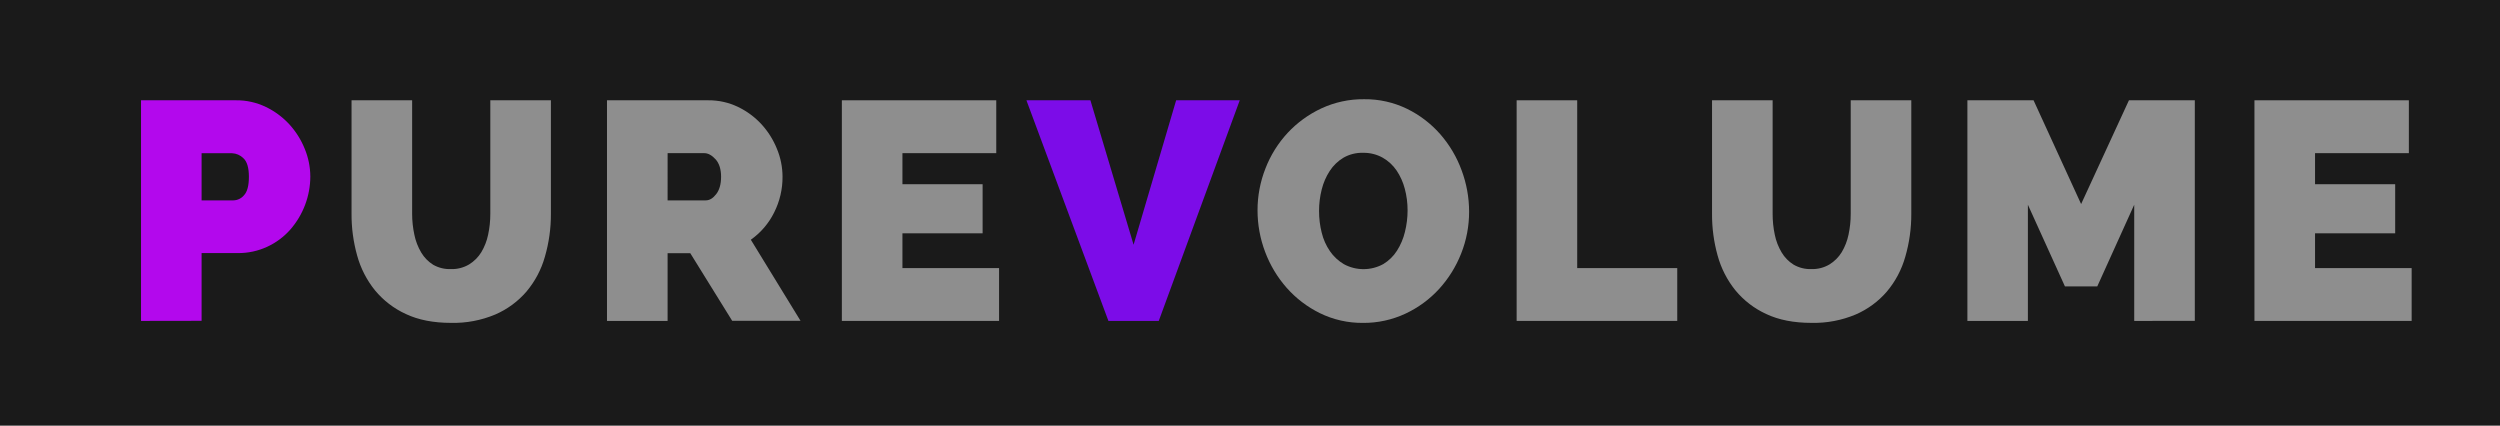
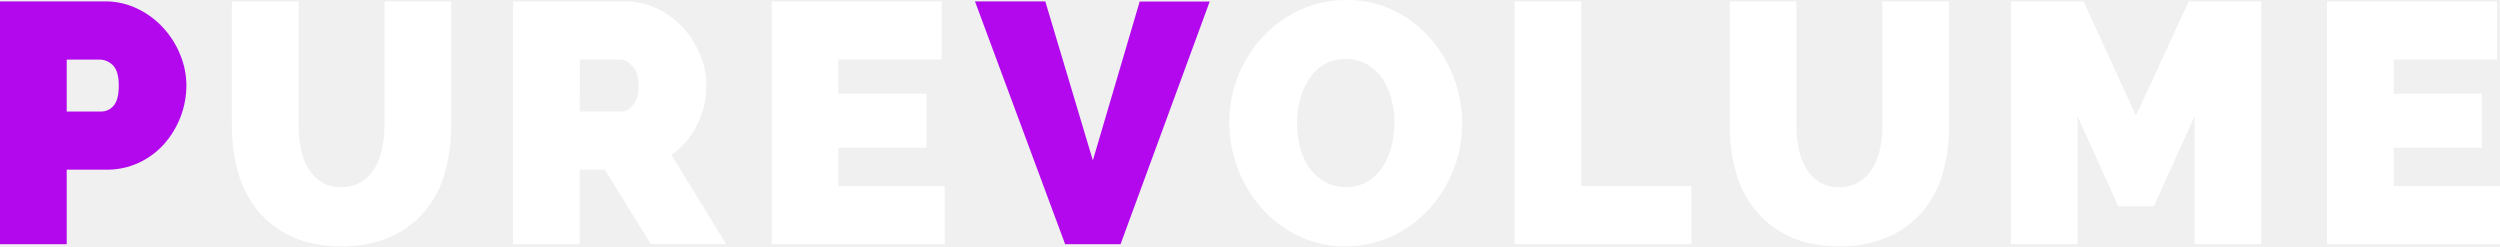
- <svg xmlns="http://www.w3.org/2000/svg" viewBox="0 0 1022 174">
+ <svg xmlns="http://www.w3.org/2000/svg" viewBox="0 0 928.23 91.44">
  <defs>
    <style>
      .cls-1 {
-         fill-opacity: 0.89;
+         isolation: isolate;
      }

      .cls-2 {
-         isolation: isolate;
+         fill: #b308ed;
      }

      .cls-3 {
-         fill: #b308ed;
+         fill: #fff;
+ 
      }

      .cls-4 {
-         fill: #8e8e8e;
-       }
- 
-       .cls-5 {
-         fill: #7c0ce8;
+         fill: #b308ed;
      }
    </style>
  </defs>
  <g id="Layer_2" data-name="Layer 2">
    <g id="Layer_1-2" data-name="Layer 1">
      <g id="NEW_PV_LOGO_onBlack" data-name="NEW PV LOGO onBlack">
-         <rect id="bckgrd" class="cls-1" width="1022" height="174" />
-         <g class="cls-2">
-           <g class="cls-2">
-             <path class="cls-3" d="M57.65,131.19V41H96.51a27.41,27.41,0,0,1,12.19,2.73,31.64,31.64,0,0,1,9.59,7.11,33.28,33.28,0,0,1,6.29,10,30.1,30.1,0,0,1,2.28,11.36,33.13,33.13,0,0,1-8.19,21.66,28.56,28.56,0,0,1-9.4,7,28,28,0,0,1-12.13,2.6H82.41v27.69ZM82.41,81.91H95.49a5.79,5.79,0,0,0,4.26-2.09q2-2.1,2-7.56c0-3.72-.77-6.26-2.29-7.62a6.94,6.94,0,0,0-4.57-2H82.41Z" />
+         <g class="cls-1">
+           <g class="cls-1">
+             <path class="cls-2" d="M0,90.68V.51H38.86A27.38,27.38,0,0,1,51.05,3.24a31.52,31.52,0,0,1,9.59,7.11,33.35,33.35,0,0,1,6.29,10,30.19,30.19,0,0,1,2.28,11.37A32.94,32.94,0,0,1,61,53.4a28.79,28.79,0,0,1-9.39,7A28.06,28.06,0,0,1,39.5,63H24.77V90.68ZM24.77,41.4H37.85a5.81,5.81,0,0,0,4.25-2.09q2-2.1,2-7.56t-2.29-7.62a6.94,6.94,0,0,0-4.57-2H24.77Z" />
          </g>
-           <g class="cls-2">
-             <path class="cls-4" d="M184.39,110a13.65,13.65,0,0,0,7.37-1.9,15.14,15.14,0,0,0,5-5,23,23,0,0,0,2.79-7.18,39.79,39.79,0,0,0,.89-8.51V41h24.77V87.37A61.9,61.9,0,0,1,222.74,105a38,38,0,0,1-7.49,14.16,35.28,35.28,0,0,1-12.76,9.4,44.08,44.08,0,0,1-18.1,3.43q-10.8,0-18.48-3.62a35.56,35.56,0,0,1-12.64-9.71A39.11,39.11,0,0,1,146,104.46a62.16,62.16,0,0,1-2.29-17.09V41h24.77V87.37A40.8,40.8,0,0,0,169.4,96a23.31,23.31,0,0,0,2.8,7.24,14.84,14.84,0,0,0,4.89,5A13.62,13.62,0,0,0,184.39,110Z" />
-             <path class="cls-4" d="M248.14,131.19V41h41.41a27.41,27.41,0,0,1,12.19,2.73,31.76,31.76,0,0,1,9.59,7.11,33.25,33.25,0,0,1,6.28,10,29.93,29.93,0,0,1,2.29,11.36,32.05,32.05,0,0,1-3.43,14.67A29.82,29.82,0,0,1,306.94,98l20.32,33.15H299.32L282.18,103.5h-9.27v27.69Zm24.77-49.28h15.62c1.52,0,2.94-.84,4.25-2.54s2-4.06,2-7.11-.76-5.52-2.28-7.17-3.05-2.48-4.58-2.48h-15Z" />
-             <path class="cls-4" d="M408.42,109.6v21.59H344.15V41h63.12V62.61H368.92v12.7h32.77V95.38H368.92V109.6Z" />
+           <g class="cls-1">
+             <path class="cls-3" d="M126.74,69.47a13.63,13.63,0,0,0,7.37-1.91,15.2,15.2,0,0,0,4.95-5,23.34,23.34,0,0,0,2.8-7.18,39.86,39.86,0,0,0,.89-8.51V.51h24.76V46.86a62.26,62.26,0,0,1-2.41,17.59,38.18,38.18,0,0,1-7.5,14.16A35.31,35.31,0,0,1,144.84,88a44.05,44.05,0,0,1-18.1,3.43q-10.78,0-18.48-3.62A35.35,35.35,0,0,1,95.63,78.1a39,39,0,0,1-7.24-14.16A62,62,0,0,1,86.1,46.86V.51h24.77V46.86a40.15,40.15,0,0,0,.89,8.58,22.9,22.9,0,0,0,2.79,7.23,14.78,14.78,0,0,0,4.89,5A13.62,13.62,0,0,0,126.74,69.47Z" />
+             <path class="cls-3" d="M190.5,90.68V.51h41.4a27.41,27.41,0,0,1,12.19,2.73,31.76,31.76,0,0,1,9.59,7.11,33.35,33.35,0,0,1,6.29,10,30.19,30.19,0,0,1,2.28,11.37,32.05,32.05,0,0,1-3.43,14.67,29.88,29.88,0,0,1-9.52,11.11l20.32,33.15H241.68L224.53,63h-9.27V90.68ZM215.26,41.4h15.62c1.53,0,2.94-.84,4.26-2.54a11.37,11.37,0,0,0,2-7.11c0-3.13-.77-5.52-2.29-7.18s-3-2.47-4.57-2.47h-15Z" />
+             <path class="cls-3" d="M350.77,69.09V90.68H286.51V.51h63.12V22.1H311.27V34.8H344V54.86H311.27V69.09Z" />
          </g>
-           <g class="cls-2">
-             <path class="cls-5" d="M445.76,41l17.65,59.06L480.81,41h26L473.7,131.19H453.12L419.6,41Z" />
+           <g class="cls-1">
+             <path class="cls-4" d="M388.11.51l17.66,59.05,17.39-59h26L416.05,90.68H395.48L362,.51Z" />
          </g>
-           <g class="cls-2">
-             <path class="cls-4" d="M557.13,132A39.1,39.1,0,0,1,539.54,128,44,44,0,0,1,526,117.67,47.28,47.28,0,0,1,517.19,103a48,48,0,0,1-3.11-17,46.56,46.56,0,0,1,3.24-17.15,45.55,45.55,0,0,1,9.08-14.54,44.62,44.62,0,0,1,13.78-10,40.34,40.34,0,0,1,17.46-3.75,39.08,39.08,0,0,1,17.59,3.94,43.53,43.53,0,0,1,13.59,10.41,46.82,46.82,0,0,1,8.7,14.74,48.42,48.42,0,0,1,3.05,16.89,46,46,0,0,1-3.24,17.08,47.14,47.14,0,0,1-9,14.48,43.77,43.77,0,0,1-13.72,10.09A40.24,40.24,0,0,1,557.13,132Zm-17.9-45.72a35.77,35.77,0,0,0,1.08,8.83,23,23,0,0,0,3.36,7.56,18.09,18.09,0,0,0,5.72,5.33,16.82,16.82,0,0,0,16.13-.06,17.26,17.26,0,0,0,5.58-5.47,25.54,25.54,0,0,0,3.24-7.68A36,36,0,0,0,575.42,86a34,34,0,0,0-1.14-8.83,24.29,24.29,0,0,0-3.37-7.49,17.1,17.1,0,0,0-5.65-5.21,15.79,15.79,0,0,0-8-2,15.25,15.25,0,0,0-8.06,2,17.32,17.32,0,0,0-5.59,5.39,24.69,24.69,0,0,0-3.3,7.62A35.26,35.26,0,0,0,539.23,86.23Z" />
+           <g class="cls-1">
+             <path class="cls-3" d="M499.49,91.44A39,39,0,0,1,481.9,87.5a43.69,43.69,0,0,1-13.59-10.35,46.83,46.83,0,0,1-8.76-14.67,47.7,47.7,0,0,1-3.12-17,46.56,46.56,0,0,1,3.24-17.15,45.72,45.72,0,0,1,9.08-14.54,44.57,44.57,0,0,1,13.78-10A40.38,40.38,0,0,1,500,0a39,39,0,0,1,17.59,3.94,43.38,43.38,0,0,1,13.59,10.41,46.88,46.88,0,0,1,8.7,14.73,48.51,48.51,0,0,1,3,16.89,46.09,46.09,0,0,1-3.24,17.09,47,47,0,0,1-8.95,14.47A43.53,43.53,0,0,1,517,87.63,40.2,40.2,0,0,1,499.49,91.44ZM481.58,45.72a35.77,35.77,0,0,0,1.08,8.83A23.24,23.24,0,0,0,486,62.1a18.12,18.12,0,0,0,5.72,5.34,15.44,15.44,0,0,0,8,2,15.28,15.28,0,0,0,8.13-2.1,17.16,17.16,0,0,0,5.59-5.46,25.54,25.54,0,0,0,3.24-7.68,36.47,36.47,0,0,0,1.07-8.76,34,34,0,0,0-1.14-8.83,24.17,24.17,0,0,0-3.36-7.49,17.12,17.12,0,0,0-5.66-5.21,15.79,15.79,0,0,0-8-2,15.34,15.34,0,0,0-8.06,2A17.56,17.56,0,0,0,486,29.4a24.72,24.72,0,0,0-3.3,7.62A35.26,35.26,0,0,0,481.58,45.72Z" />
          </g>
-           <g class="cls-2">
-             <path class="cls-4" d="M620,131.19V41h24.76V109.6h40.9v21.59Z" />
+           <g class="cls-1">
+             <path class="cls-3" d="M562.35,90.68V.51h24.76V69.09H628V90.68Z" />
          </g>
-           <g class="cls-2">
-             <path class="cls-4" d="M740.52,110a13.65,13.65,0,0,0,7.37-1.9,15.14,15.14,0,0,0,5-5,23,23,0,0,0,2.79-7.18,39.79,39.79,0,0,0,.89-8.51V41h24.77V87.37A61.9,61.9,0,0,1,778.87,105a38,38,0,0,1-7.49,14.16,35.28,35.28,0,0,1-12.76,9.4,44.08,44.08,0,0,1-18.1,3.43q-10.8,0-18.48-3.62a35.44,35.44,0,0,1-12.63-9.71,39,39,0,0,1-7.24-14.16,62.16,62.16,0,0,1-2.29-17.09V41h24.77V87.37a40.8,40.8,0,0,0,.88,8.58,23.07,23.07,0,0,0,2.8,7.24,14.84,14.84,0,0,0,4.89,5A13.62,13.62,0,0,0,740.52,110Z" />
-             <path class="cls-4" d="M872.47,131.19V83.69l-15.11,33.4H844.15L829,83.69v47.5H804.27V41h27.05l19.44,42.42L870.31,41h26.93v90.17Z" />
-             <path class="cls-4" d="M985.88,109.6v21.59H921.62V41h63.12V62.61H946.39v12.7h32.76V95.38H946.39V109.6Z" />
+           <g class="cls-1">
+             <path class="cls-3" d="M682.87,69.47a13.63,13.63,0,0,0,7.37-1.91,15.2,15.2,0,0,0,5-5,23.34,23.34,0,0,0,2.8-7.18,39.86,39.86,0,0,0,.89-8.51V.51h24.76V46.86a62.26,62.26,0,0,1-2.41,17.59,38.18,38.18,0,0,1-7.5,14.16A35.31,35.31,0,0,1,701,88a44.05,44.05,0,0,1-18.1,3.43q-10.79,0-18.47-3.62a35.3,35.3,0,0,1-12.64-9.72,39,39,0,0,1-7.24-14.16,62,62,0,0,1-2.29-17.08V.51H667V46.86a40.15,40.15,0,0,0,.89,8.58,22.9,22.9,0,0,0,2.79,7.23,14.78,14.78,0,0,0,4.89,5A13.62,13.62,0,0,0,682.87,69.47Z" />
+             <path class="cls-3" d="M814.83,90.68V43.18l-15.12,33.4H786.5l-15.11-33.4v47.5H746.63V.51h27l19.43,42.42L812.67.51h26.92V90.68Z" />
+             <path class="cls-3" d="M928.23,69.09V90.68H864V.51h63.12V22.1H888.74V34.8H921.5V54.86H888.74V69.09Z" />
          </g>
        </g>
      </g>
    </g>
  </g>
</svg>
